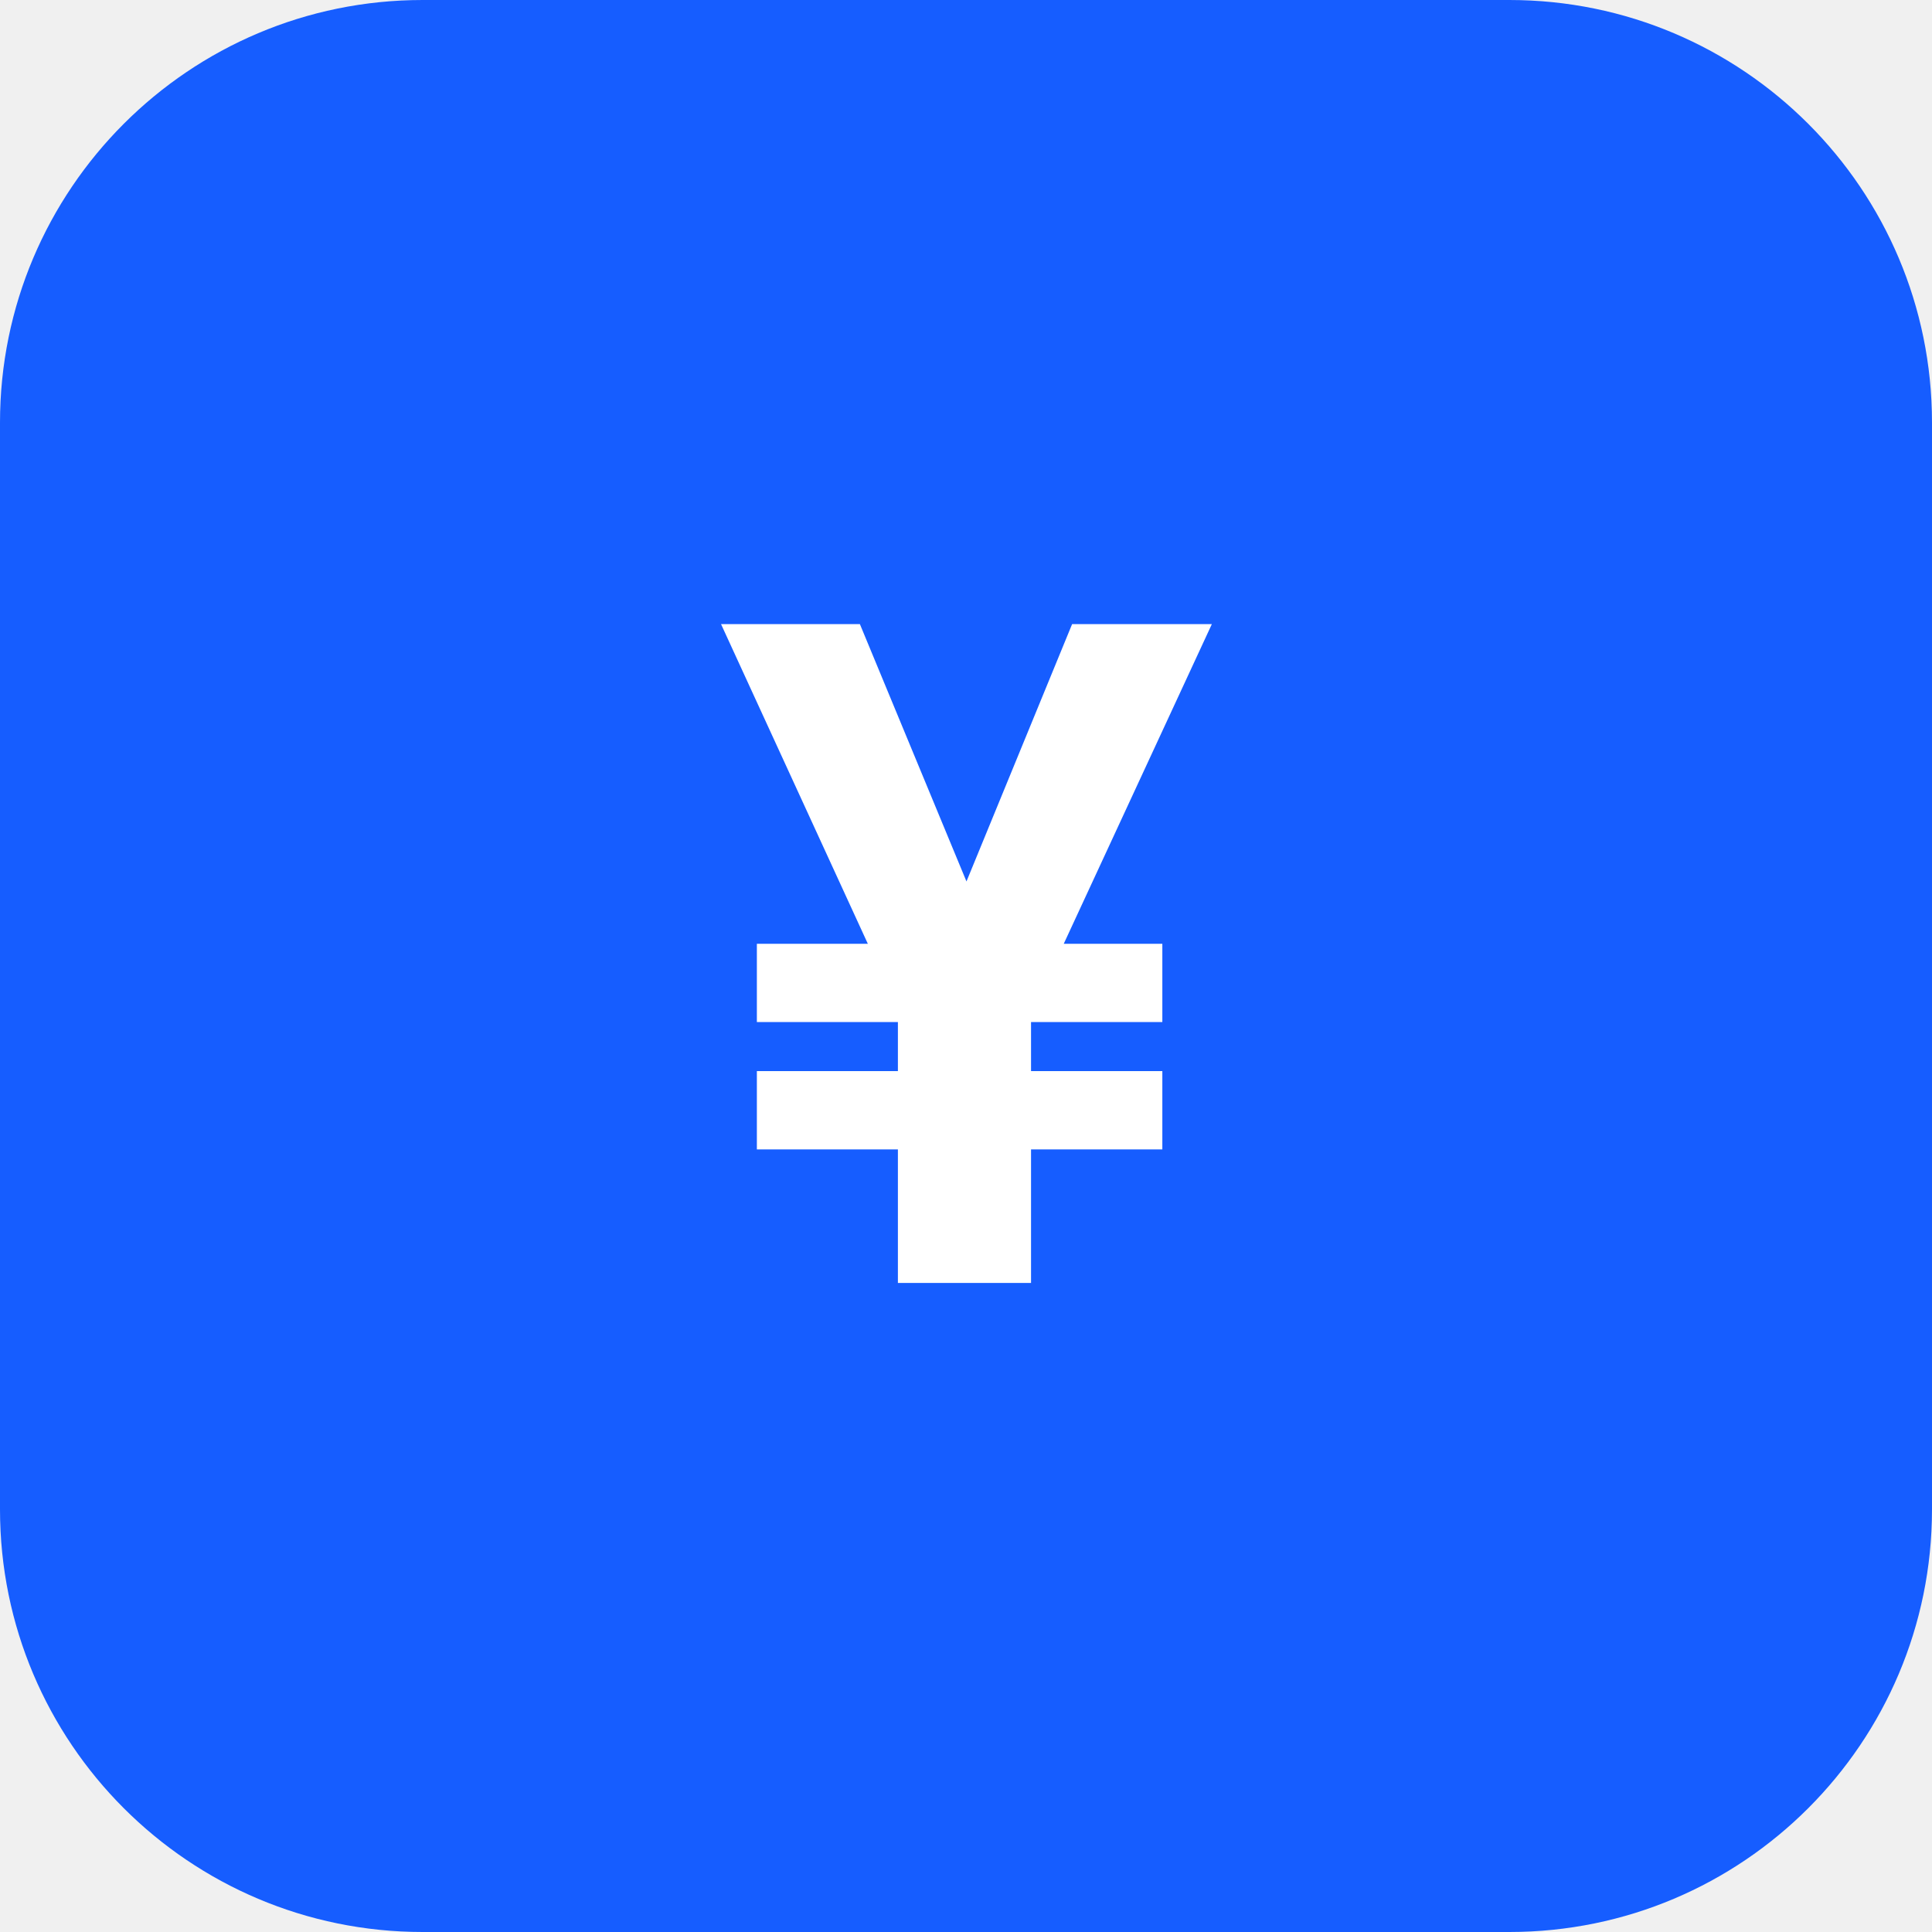
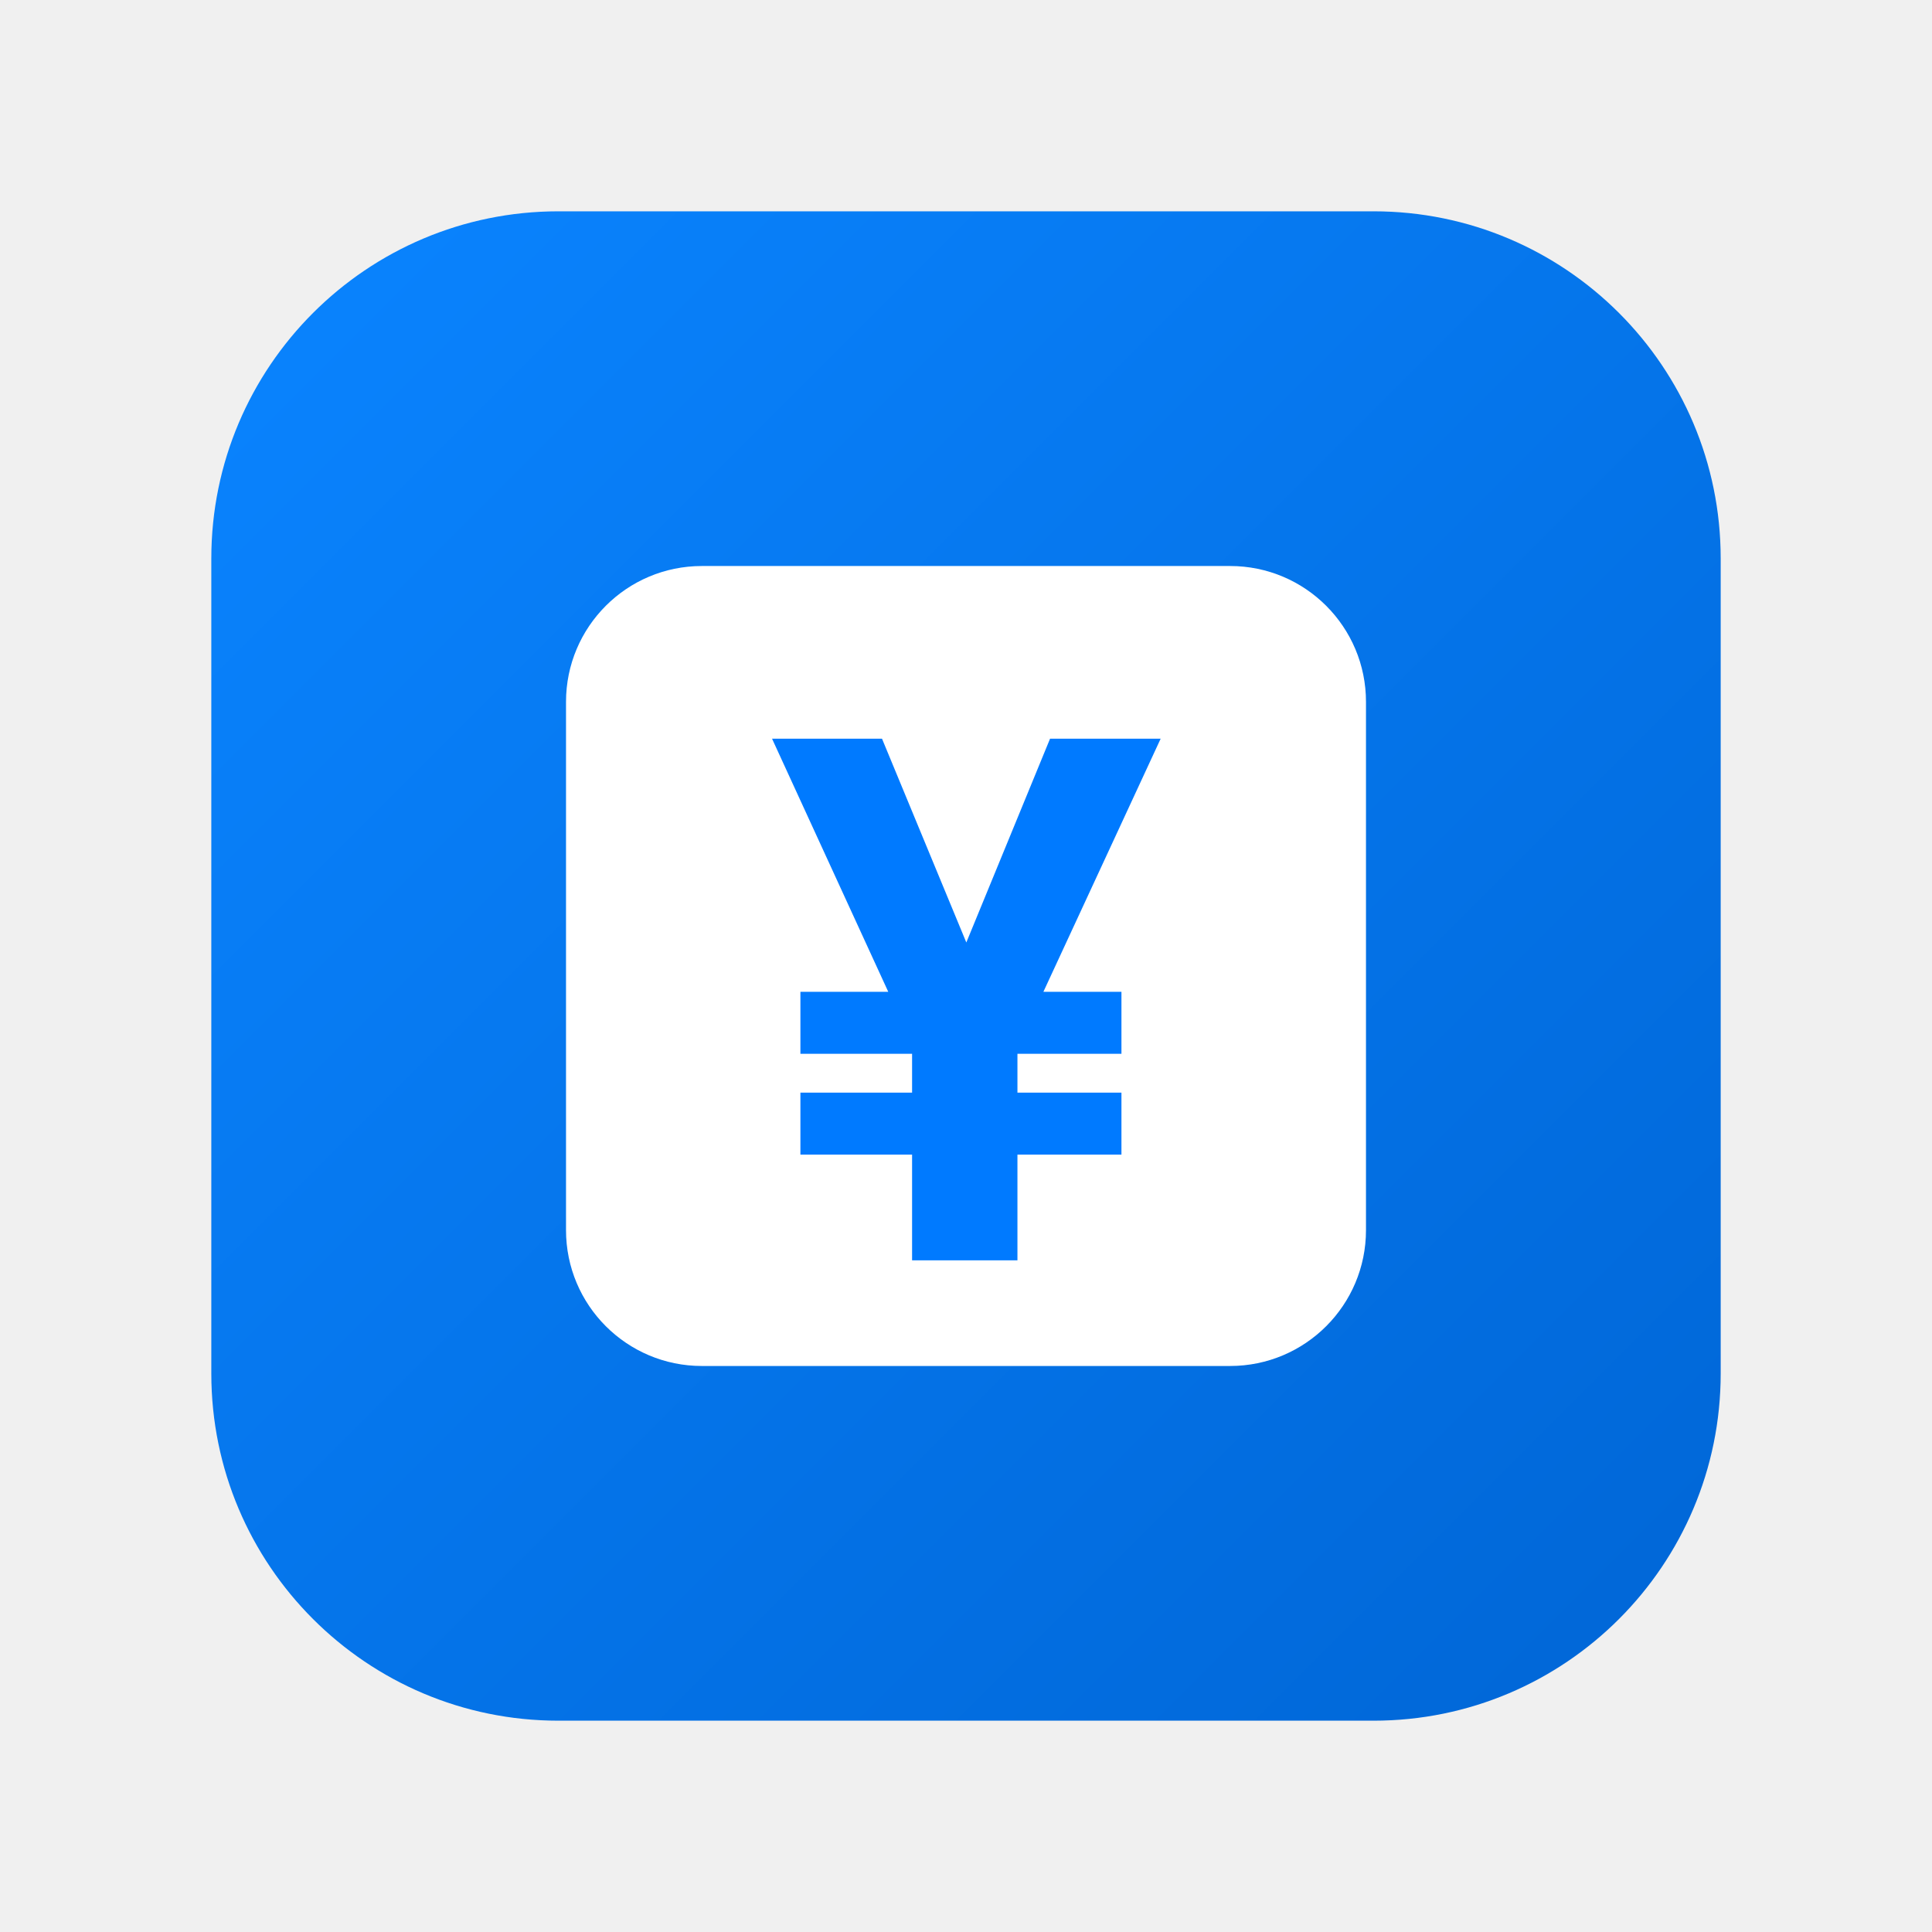
<svg xmlns="http://www.w3.org/2000/svg" viewBox="0 0 512 512" width="512" height="512">
-   <rect width="512" height="512" rx="112" fill="#165DFF" />
-   <text x="256" y="340" font-size="240" text-anchor="middle" font-family="-apple-system, 'PingFang SC', sans-serif" font-weight="700" fill="#ffffff">¥</text>
+   <defs>
+     <linearGradient id="g" x1="0" y1="0" x2="1" y2="1">
+       <stop offset="0" stop-color="#0a84ff" />
+       <stop offset="1" stop-color="#0066d6" />
+     </linearGradient>
+   </defs>
+   <rect x="56" y="56" width="400" height="400" rx="92" fill="url(#g)" />
+   <rect x="150" y="150" width="212" height="212" rx="36" fill="#ffffff" />
+   <text x="256" y="334" font-family="-apple-system, 'SF Pro Display', 'PingFang SC', sans-serif" font-size="190" font-weight="700" fill="#007aff" text-anchor="middle">¥</text>
</svg>
